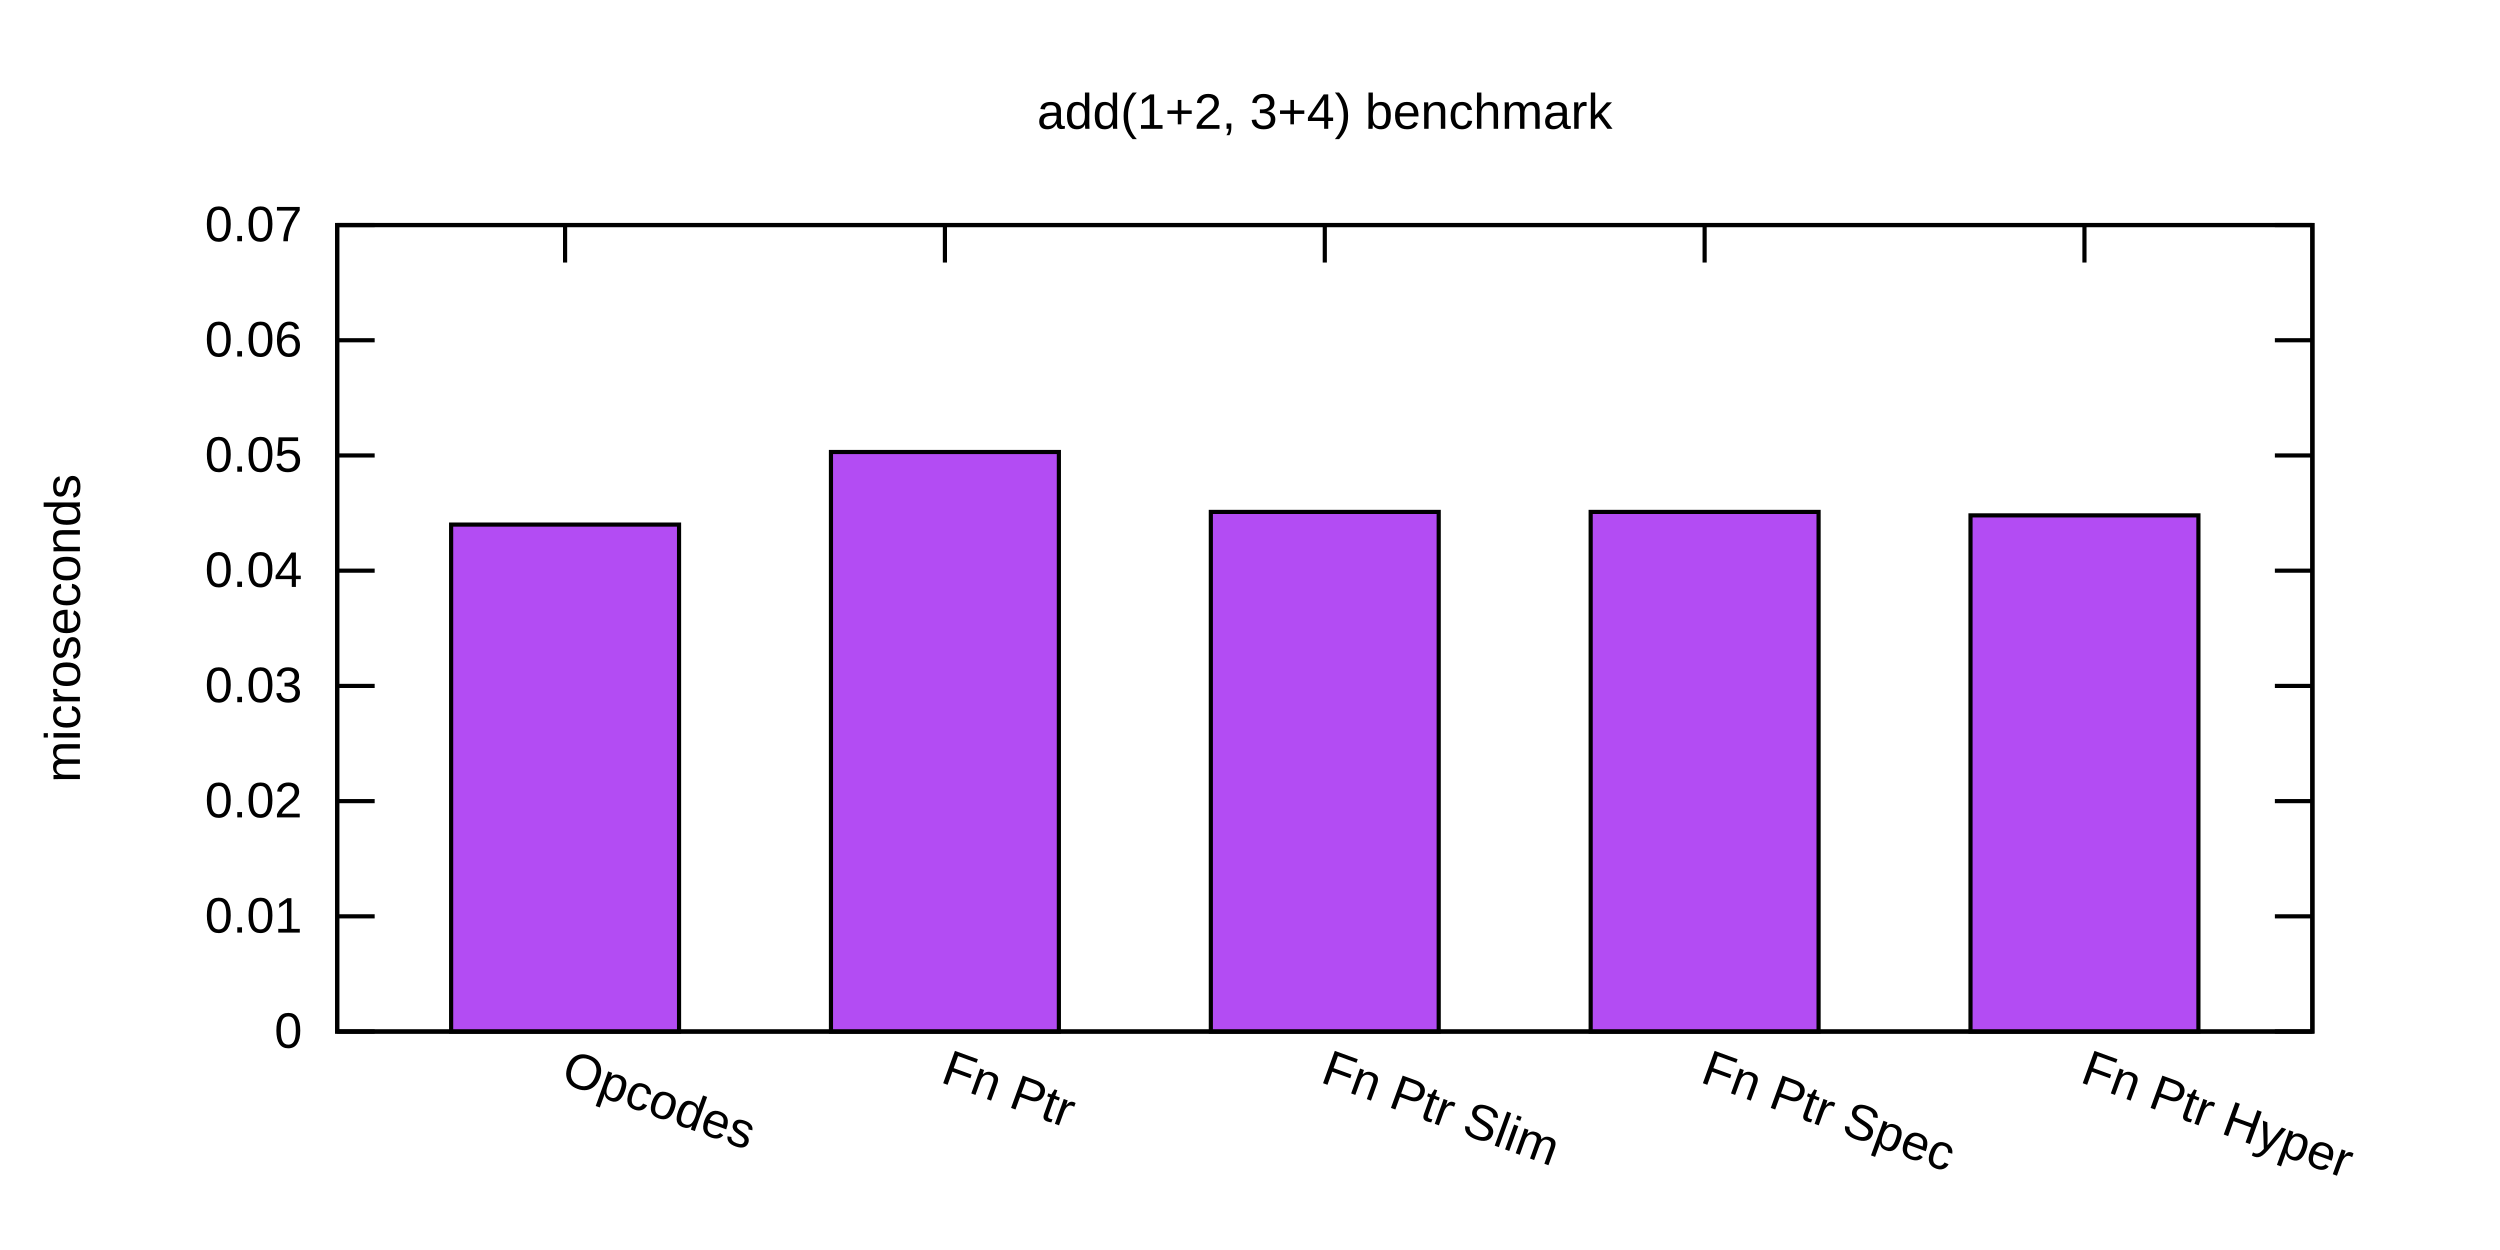
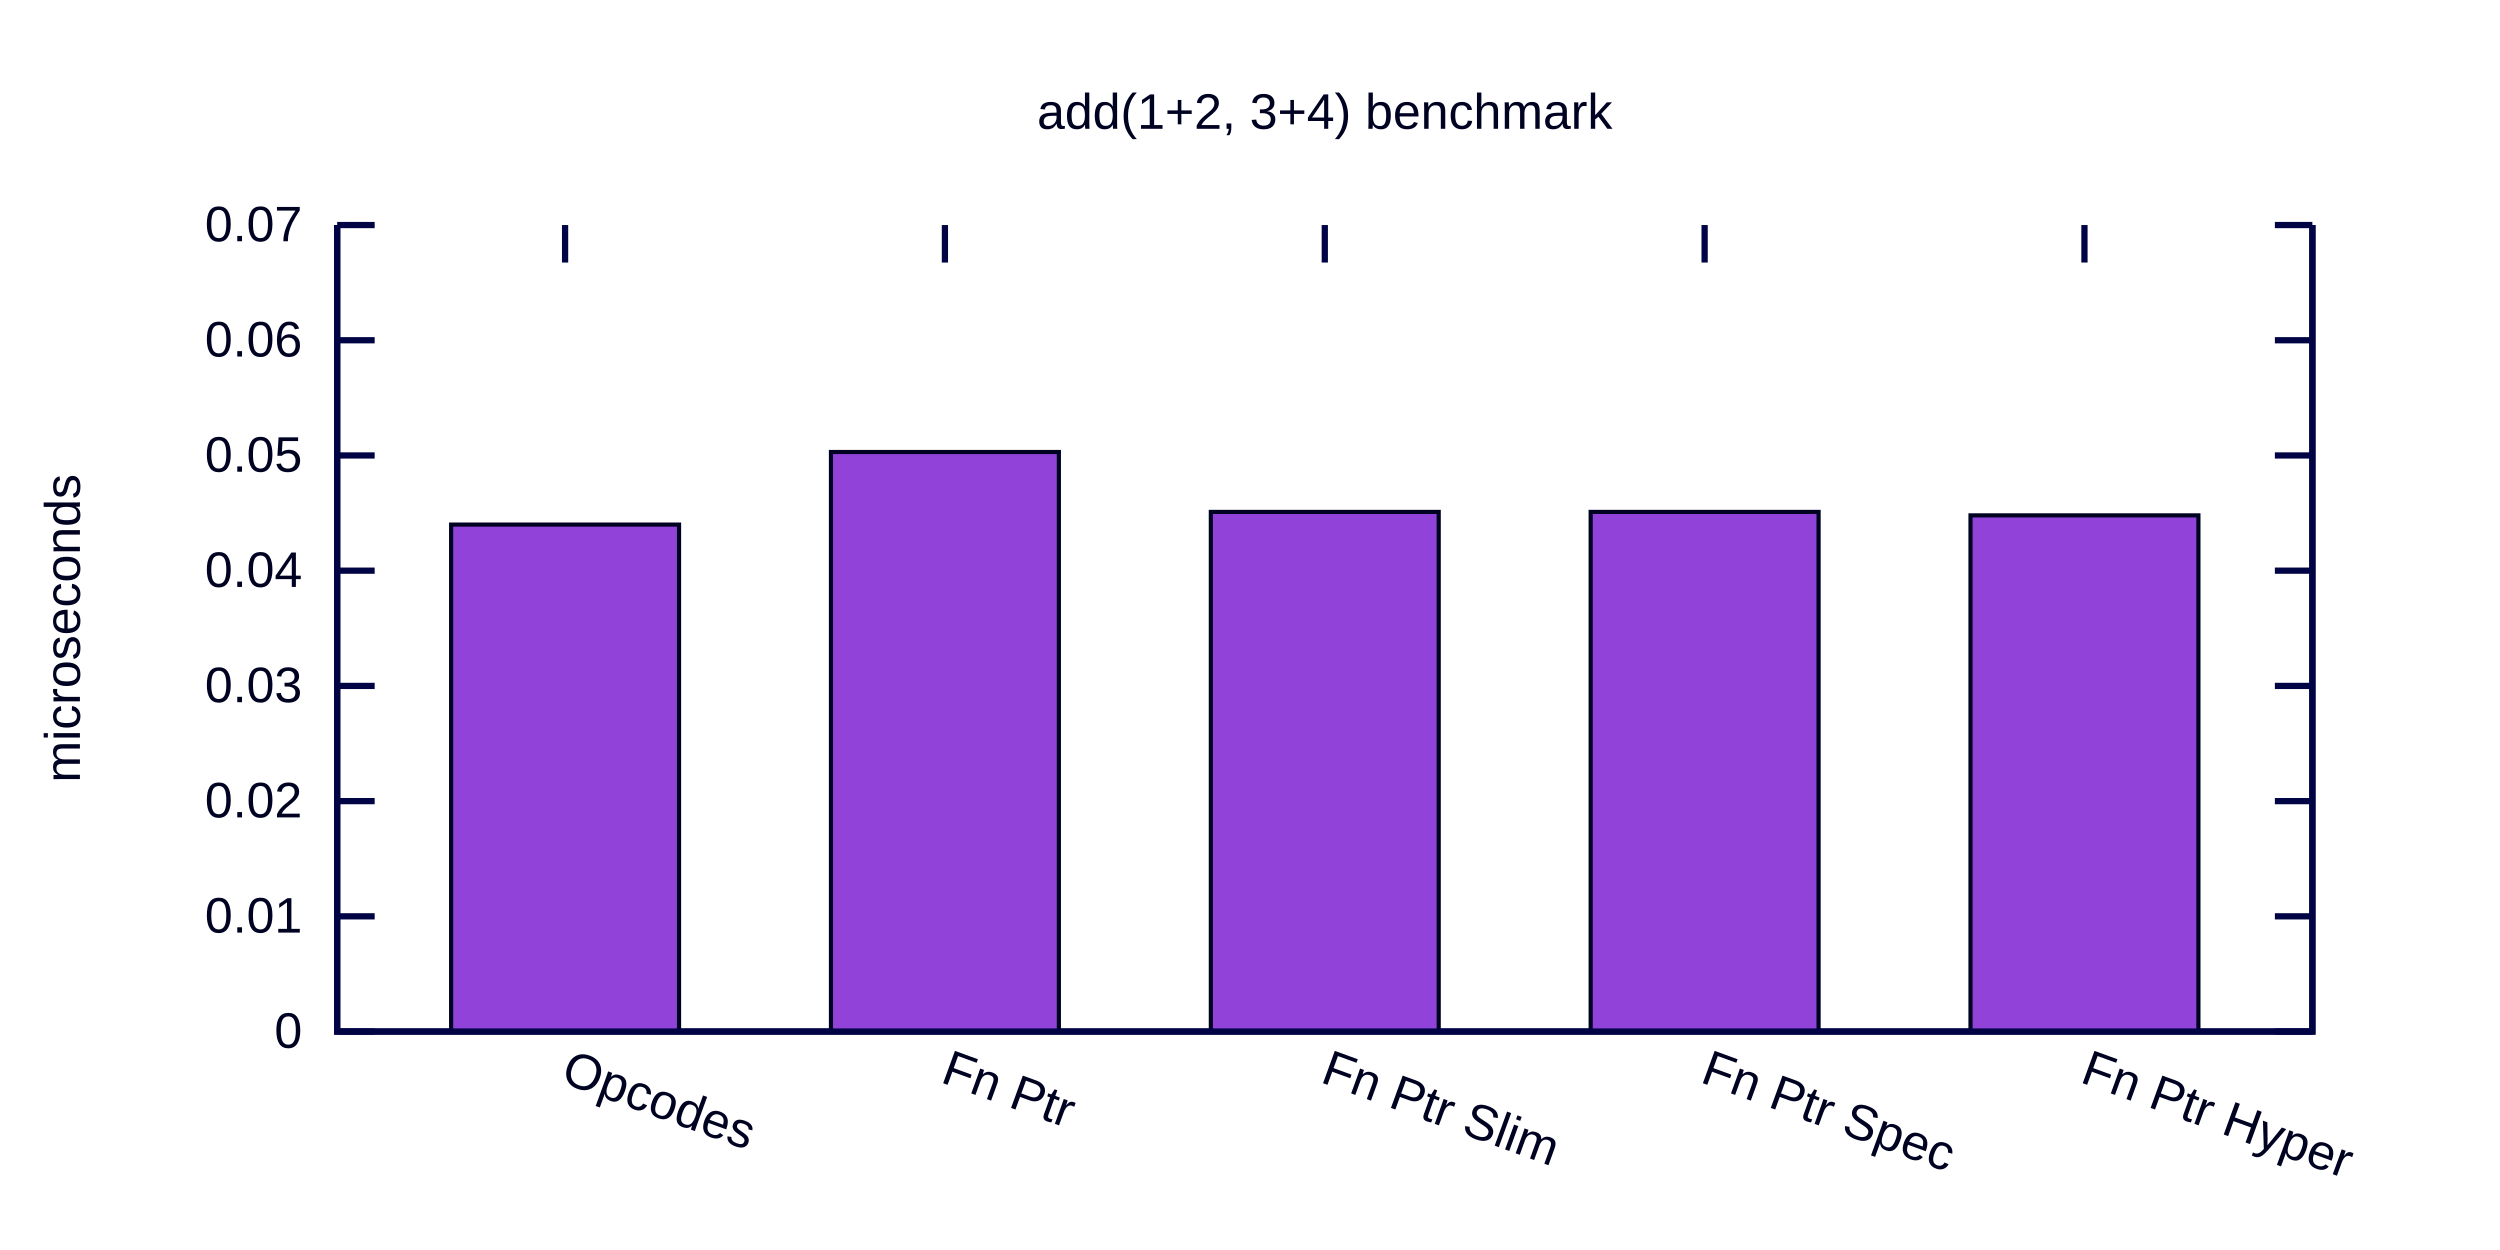
<svg xmlns="http://www.w3.org/2000/svg" xmlns:xlink="http://www.w3.org/1999/xlink" width="600" height="300" viewBox="0 0 600 300">
  <g id="gnuplot_canvas">
    <rect x="0" y="0" width="600" height="300" fill="none" />
    <defs>
      <circle id="gpDot" r="0.5" stroke-width="0.5" stroke="currentColor" />
      <path id="gpPt0" stroke-width="0.222" stroke="currentColor" d="M-1,0 h2 M0,-1 v2" />
      <path id="gpPt1" stroke-width="0.222" stroke="currentColor" d="M-1,-1 L1,1 M1,-1 L-1,1" />
      <path id="gpPt2" stroke-width="0.222" stroke="currentColor" d="M-1,0 L1,0 M0,-1 L0,1 M-1,-1 L1,1 M-1,1 L1,-1" />
      <rect id="gpPt3" stroke-width="0.222" stroke="currentColor" x="-1" y="-1" width="2" height="2" />
      <rect id="gpPt4" stroke-width="0.222" stroke="currentColor" fill="currentColor" x="-1" y="-1" width="2" height="2" />
      <circle id="gpPt5" stroke-width="0.222" stroke="currentColor" cx="0" cy="0" r="1" />
      <use xlink:href="#gpPt5" id="gpPt6" fill="currentColor" stroke="none" />
      <path id="gpPt7" stroke-width="0.222" stroke="currentColor" d="M0,-1.33 L-1.33,0.67 L1.33,0.67 z" />
      <use xlink:href="#gpPt7" id="gpPt8" fill="currentColor" stroke="none" />
      <use xlink:href="#gpPt7" id="gpPt9" stroke="currentColor" transform="rotate(180)" />
      <use xlink:href="#gpPt9" id="gpPt10" fill="currentColor" stroke="none" />
      <use xlink:href="#gpPt3" id="gpPt11" stroke="currentColor" transform="rotate(45)" />
      <use xlink:href="#gpPt11" id="gpPt12" fill="currentColor" stroke="none" />
      <path id="gpPt13" stroke-width="0.222" stroke="currentColor" d="M0,1.330 L1.265,0.411 L0.782,-1.067 L-0.782,-1.076 L-1.265,0.411 z" />
      <use xlink:href="#gpPt13" id="gpPt14" fill="currentColor" stroke="none" />
      <filter id="textbox" filterUnits="objectBoundingBox" x="0" y="0" height="1" width="1">
        <feFlood flood-color="white" flood-opacity="1" result="bgnd" />
        <feComposite in="SourceGraphic" in2="bgnd" operator="atop" />
      </filter>
      <filter id="greybox" filterUnits="objectBoundingBox" x="0" y="0" height="1" width="1">
        <feFlood flood-color="lightgrey" flood-opacity="1" result="grey" />
        <feComposite in="SourceGraphic" in2="grey" operator="atop" />
      </filter>
    </defs>
    <g fill="none" color="white" stroke="currentColor" stroke-width="1.00" stroke-linecap="butt" stroke-linejoin="miter">
</g>
-     <g fill="none" color="black" stroke="currentColor" stroke-width="1.00" stroke-linecap="butt" stroke-linejoin="miter">
-       <path stroke="black" d="M80.92,247.57 L89.92,247.57 M554.97,247.57 L545.97,247.57  " />
-       <g transform="translate(72.53,251.47)" stroke="none" fill="black" font-family="Arial" font-size="12.00" text-anchor="end">
+     <g fill="none" color="white" stroke="currentColor" stroke-width="1.50" stroke-linecap="butt" stroke-linejoin="miter">
+ </g>
+     <g fill="none" color="black" stroke="currentColor" stroke-width="1.50" stroke-linecap="butt" stroke-linejoin="miter">
+       <path stroke="rgb(  0,   4,  68)" d="M80.92,247.57 L89.92,247.57 M554.97,247.57 L545.97,247.57  " />
+       <g transform="translate(72.53,251.47)" stroke="none" fill="rgb(0,2,34)" font-family="Arial" font-size="12.00" text-anchor="end">
        <text>
          <tspan font-family="Arial"> 0</tspan>
        </text>
      </g>
    </g>
-     <g fill="none" color="black" stroke="currentColor" stroke-width="1.00" stroke-linecap="butt" stroke-linejoin="miter">
-       <path stroke="black" d="M80.92,219.92 L89.92,219.92 M554.97,219.92 L545.97,219.92  " />
-       <g transform="translate(72.53,223.82)" stroke="none" fill="black" font-family="Arial" font-size="12.00" text-anchor="end">
+     <g fill="none" color="black" stroke="currentColor" stroke-width="1.50" stroke-linecap="butt" stroke-linejoin="miter">
+       <path stroke="rgb(  0,   4,  68)" d="M80.92,219.92 L89.92,219.92 M554.97,219.92 L545.97,219.92  " />
+       <g transform="translate(72.53,223.82)" stroke="none" fill="rgb(0,2,34)" font-family="Arial" font-size="12.00" text-anchor="end">
        <text>
          <tspan font-family="Arial"> 0.01</tspan>
        </text>
      </g>
    </g>
-     <g fill="none" color="black" stroke="currentColor" stroke-width="1.00" stroke-linecap="butt" stroke-linejoin="miter">
-       <path stroke="black" d="M80.92,192.27 L89.92,192.27 M554.97,192.27 L545.97,192.27  " />
-       <g transform="translate(72.53,196.17)" stroke="none" fill="black" font-family="Arial" font-size="12.00" text-anchor="end">
+     <g fill="none" color="black" stroke="currentColor" stroke-width="1.50" stroke-linecap="butt" stroke-linejoin="miter">
+       <path stroke="rgb(  0,   4,  68)" d="M80.92,192.27 L89.92,192.27 M554.97,192.27 L545.97,192.27  " />
+       <g transform="translate(72.53,196.17)" stroke="none" fill="rgb(0,2,34)" font-family="Arial" font-size="12.00" text-anchor="end">
        <text>
          <tspan font-family="Arial"> 0.02</tspan>
        </text>
      </g>
    </g>
-     <g fill="none" color="black" stroke="currentColor" stroke-width="1.00" stroke-linecap="butt" stroke-linejoin="miter">
-       <path stroke="black" d="M80.92,164.62 L89.92,164.62 M554.97,164.62 L545.97,164.62  " />
-       <g transform="translate(72.53,168.52)" stroke="none" fill="black" font-family="Arial" font-size="12.00" text-anchor="end">
+     <g fill="none" color="black" stroke="currentColor" stroke-width="1.50" stroke-linecap="butt" stroke-linejoin="miter">
+       <path stroke="rgb(  0,   4,  68)" d="M80.92,164.62 L89.92,164.62 M554.97,164.62 L545.97,164.62  " />
+       <g transform="translate(72.53,168.52)" stroke="none" fill="rgb(0,2,34)" font-family="Arial" font-size="12.00" text-anchor="end">
        <text>
          <tspan font-family="Arial"> 0.03</tspan>
        </text>
      </g>
    </g>
-     <g fill="none" color="black" stroke="currentColor" stroke-width="1.00" stroke-linecap="butt" stroke-linejoin="miter">
-       <path stroke="black" d="M80.92,136.96 L89.92,136.96 M554.97,136.96 L545.97,136.96  " />
-       <g transform="translate(72.53,140.86)" stroke="none" fill="black" font-family="Arial" font-size="12.00" text-anchor="end">
+     <g fill="none" color="black" stroke="currentColor" stroke-width="1.50" stroke-linecap="butt" stroke-linejoin="miter">
+       <path stroke="rgb(  0,   4,  68)" d="M80.92,136.96 L89.92,136.96 M554.97,136.96 L545.97,136.96  " />
+       <g transform="translate(72.53,140.86)" stroke="none" fill="rgb(0,2,34)" font-family="Arial" font-size="12.00" text-anchor="end">
        <text>
          <tspan font-family="Arial"> 0.04</tspan>
        </text>
      </g>
    </g>
-     <g fill="none" color="black" stroke="currentColor" stroke-width="1.00" stroke-linecap="butt" stroke-linejoin="miter">
-       <path stroke="black" d="M80.92,109.31 L89.92,109.31 M554.97,109.31 L545.97,109.31  " />
-       <g transform="translate(72.53,113.21)" stroke="none" fill="black" font-family="Arial" font-size="12.00" text-anchor="end">
+     <g fill="none" color="black" stroke="currentColor" stroke-width="1.50" stroke-linecap="butt" stroke-linejoin="miter">
+       <path stroke="rgb(  0,   4,  68)" d="M80.92,109.31 L89.92,109.31 M554.97,109.31 L545.97,109.31  " />
+       <g transform="translate(72.53,113.21)" stroke="none" fill="rgb(0,2,34)" font-family="Arial" font-size="12.00" text-anchor="end">
        <text>
          <tspan font-family="Arial"> 0.05</tspan>
        </text>
      </g>
    </g>
-     <g fill="none" color="black" stroke="currentColor" stroke-width="1.00" stroke-linecap="butt" stroke-linejoin="miter">
-       <path stroke="black" d="M80.92,81.66 L89.92,81.66 M554.97,81.66 L545.97,81.66  " />
-       <g transform="translate(72.53,85.56)" stroke="none" fill="black" font-family="Arial" font-size="12.00" text-anchor="end">
+     <g fill="none" color="black" stroke="currentColor" stroke-width="1.50" stroke-linecap="butt" stroke-linejoin="miter">
+       <path stroke="rgb(  0,   4,  68)" d="M80.92,81.66 L89.92,81.66 M554.97,81.66 L545.97,81.66  " />
+       <g transform="translate(72.53,85.56)" stroke="none" fill="rgb(0,2,34)" font-family="Arial" font-size="12.00" text-anchor="end">
        <text>
          <tspan font-family="Arial"> 0.06</tspan>
        </text>
      </g>
    </g>
-     <g fill="none" color="black" stroke="currentColor" stroke-width="1.00" stroke-linecap="butt" stroke-linejoin="miter">
-       <path stroke="black" d="M80.92,54.01 L89.92,54.01 M554.97,54.01 L545.97,54.01  " />
-       <g transform="translate(72.53,57.91)" stroke="none" fill="black" font-family="Arial" font-size="12.00" text-anchor="end">
+     <g fill="none" color="black" stroke="currentColor" stroke-width="1.50" stroke-linecap="butt" stroke-linejoin="miter">
+       <path stroke="rgb(  0,   4,  68)" d="M80.92,54.01 L89.92,54.01 M554.97,54.01 L545.97,54.01  " />
+       <g transform="translate(72.53,57.91)" stroke="none" fill="rgb(0,2,34)" font-family="Arial" font-size="12.00" text-anchor="end">
        <text>
          <tspan font-family="Arial"> 0.07</tspan>
        </text>
      </g>
    </g>
-     <g fill="none" color="black" stroke="currentColor" stroke-width="1.00" stroke-linecap="butt" stroke-linejoin="miter">
-       <path stroke="black" d="M135.62,247.57 L135.62,238.57 M135.62,54.01 L135.62,63.01  " />
-       <g transform="translate(134.28,259.63) rotate(20.00)" stroke="none" fill="black" font-family="Arial" font-size="12.00" text-anchor="start">
+     <g fill="none" color="black" stroke="currentColor" stroke-width="1.50" stroke-linecap="butt" stroke-linejoin="miter">
+       <path stroke="rgb(  0,   4,  68)" d="M135.62,247.57 L135.62,238.57 M135.62,54.01 L135.62,63.01  " />
+       <g transform="translate(134.28,259.63) rotate(20.00)" stroke="none" fill="rgb(0,2,34)" font-family="Arial" font-size="12.00" text-anchor="start">
        <text>
          <tspan font-family="Arial">Opcodes</tspan>
        </text>
      </g>
    </g>
-     <g fill="none" color="black" stroke="currentColor" stroke-width="1.00" stroke-linecap="butt" stroke-linejoin="miter">
-       <path stroke="black" d="M226.78,247.57 L226.78,238.57 M226.78,54.01 L226.78,63.01  " />
-       <g transform="translate(225.44,259.63) rotate(20.00)" stroke="none" fill="black" font-family="Arial" font-size="12.00" text-anchor="start">
+     <g fill="none" color="black" stroke="currentColor" stroke-width="1.50" stroke-linecap="butt" stroke-linejoin="miter">
+       <path stroke="rgb(  0,   4,  68)" d="M226.78,247.57 L226.78,238.57 M226.78,54.01 L226.78,63.01  " />
+       <g transform="translate(225.44,259.63) rotate(20.00)" stroke="none" fill="rgb(0,2,34)" font-family="Arial" font-size="12.00" text-anchor="start">
        <text>
          <tspan font-family="Arial">Fn Ptr</tspan>
        </text>
      </g>
    </g>
-     <g fill="none" color="black" stroke="currentColor" stroke-width="1.00" stroke-linecap="butt" stroke-linejoin="miter">
-       <path stroke="black" d="M317.95,247.57 L317.95,238.57 M317.95,54.01 L317.95,63.01  " />
-       <g transform="translate(316.61,259.63) rotate(20.00)" stroke="none" fill="black" font-family="Arial" font-size="12.00" text-anchor="start">
+     <g fill="none" color="black" stroke="currentColor" stroke-width="1.50" stroke-linecap="butt" stroke-linejoin="miter">
+       <path stroke="rgb(  0,   4,  68)" d="M317.95,247.57 L317.95,238.57 M317.95,54.01 L317.95,63.01  " />
+       <g transform="translate(316.61,259.63) rotate(20.00)" stroke="none" fill="rgb(0,2,34)" font-family="Arial" font-size="12.00" text-anchor="start">
        <text>
          <tspan font-family="Arial">Fn Ptr Slim</tspan>
        </text>
      </g>
    </g>
-     <g fill="none" color="black" stroke="currentColor" stroke-width="1.00" stroke-linecap="butt" stroke-linejoin="miter">
-       <path stroke="black" d="M409.11,247.57 L409.11,238.57 M409.11,54.01 L409.11,63.01  " />
-       <g transform="translate(407.77,259.63) rotate(20.00)" stroke="none" fill="black" font-family="Arial" font-size="12.00" text-anchor="start">
+     <g fill="none" color="black" stroke="currentColor" stroke-width="1.50" stroke-linecap="butt" stroke-linejoin="miter">
+       <path stroke="rgb(  0,   4,  68)" d="M409.11,247.57 L409.11,238.57 M409.11,54.01 L409.11,63.01  " />
+       <g transform="translate(407.77,259.63) rotate(20.00)" stroke="none" fill="rgb(0,2,34)" font-family="Arial" font-size="12.00" text-anchor="start">
        <text>
          <tspan font-family="Arial">Fn Ptr Spec</tspan>
        </text>
      </g>
    </g>
-     <g fill="none" color="black" stroke="currentColor" stroke-width="1.00" stroke-linecap="butt" stroke-linejoin="miter">
-       <path stroke="black" d="M500.27,247.57 L500.27,238.57 M500.27,54.01 L500.27,63.01  " />
-       <g transform="translate(498.93,259.63) rotate(20.00)" stroke="none" fill="black" font-family="Arial" font-size="12.00" text-anchor="start">
+     <g fill="none" color="black" stroke="currentColor" stroke-width="1.50" stroke-linecap="butt" stroke-linejoin="miter">
+       <path stroke="rgb(  0,   4,  68)" d="M500.27,247.57 L500.27,238.57 M500.27,54.01 L500.27,63.01  " />
+       <g transform="translate(498.93,259.63) rotate(20.00)" stroke="none" fill="rgb(0,2,34)" font-family="Arial" font-size="12.00" text-anchor="start">
        <text>
          <tspan font-family="Arial">Fn Ptr Hyper</tspan>
        </text>
      </g>
    </g>
-     <g fill="none" color="black" stroke="currentColor" stroke-width="1.00" stroke-linecap="butt" stroke-linejoin="miter">
- </g>
-     <g fill="none" color="black" stroke="currentColor" stroke-width="1.00" stroke-linecap="butt" stroke-linejoin="miter">
-       <path stroke="black" d="M80.92,54.01 L80.92,247.57 L554.97,247.57 L554.97,54.01 L80.92,54.01 Z  " />
-     </g>
-     <g fill="none" color="black" stroke="currentColor" stroke-width="1.00" stroke-linecap="butt" stroke-linejoin="miter">
+     <g fill="none" color="black" stroke="currentColor" stroke-width="1.50" stroke-linecap="butt" stroke-linejoin="miter">
+ </g>
+     <g fill="none" color="black" stroke="currentColor" stroke-width="1.50" stroke-linecap="butt" stroke-linejoin="miter">
+       <path stroke="rgb(  0,   4,  68)" d="M80.92,54.01 L80.92,247.57 L554.97,247.57 L554.97,54.01 M80.92,54.01  " />
+     </g>
+     <g fill="none" color="black" stroke="currentColor" stroke-width="1.50" stroke-linecap="butt" stroke-linejoin="miter">
</g>
    <g id="gnuplot_plot_1">
-       <g fill="none" color="black" stroke="currentColor" stroke-width="1.00" stroke-linecap="butt" stroke-linejoin="miter">
-         <g stroke="none" shape-rendering="crispEdges">
-           <polygon fill="rgb(179,  76, 243)" points="108.27,247.57 162.98,247.57 162.98,125.89 108.27,125.89 " />
-         </g>
-         <path stroke="black" d="M108.27,247.57 L108.27,125.90 L162.97,125.90 L162.97,247.57 L108.27,247.57 Z  " />
-       </g>
-       <g fill="none" color="black" stroke="currentColor" stroke-width="1.00" stroke-linecap="butt" stroke-linejoin="miter">
-         <g stroke="none" shape-rendering="crispEdges">
-           <polygon fill="rgb(179,  76, 243)" points="199.43,247.57 254.14,247.57 254.14,108.47 199.43,108.47 " />
-         </g>
-         <path stroke="black" d="M199.43,247.57 L199.43,108.48 L254.13,108.48 L254.13,247.57 L199.43,247.57 Z  " />
-       </g>
-       <g fill="none" color="black" stroke="currentColor" stroke-width="1.00" stroke-linecap="butt" stroke-linejoin="miter">
-         <g stroke="none" shape-rendering="crispEdges">
-           <polygon fill="rgb(179,  76, 243)" points="290.60,247.57 345.30,247.57 345.30,122.85 290.60,122.85 " />
-         </g>
-         <path stroke="black" d="M290.60,247.57 L290.60,122.86 L345.29,122.86 L345.29,247.57 L290.60,247.57 Z  " />
-       </g>
-       <g fill="none" color="black" stroke="currentColor" stroke-width="1.00" stroke-linecap="butt" stroke-linejoin="miter">
-         <g stroke="none" shape-rendering="crispEdges">
-           <polygon fill="rgb(179,  76, 243)" points="381.76,247.57 436.47,247.57 436.47,122.85 381.76,122.85 " />
-         </g>
-         <path stroke="black" d="M381.76,247.57 L381.76,122.86 L436.46,122.86 L436.46,247.57 L381.76,247.57 Z  " />
-       </g>
-       <g fill="none" color="black" stroke="currentColor" stroke-width="1.00" stroke-linecap="butt" stroke-linejoin="miter">
-         <g stroke="none" shape-rendering="crispEdges">
-           <polygon fill="rgb(179,  76, 243)" points="472.92,247.57 527.63,247.57 527.63,123.68 472.92,123.68 " />
-         </g>
-         <path stroke="black" d="M472.92,247.57 L472.92,123.69 L527.62,123.69 L527.62,247.57 L472.92,247.57 Z  " />
-       </g>
-       <g fill="none" color="black" stroke="currentColor" stroke-width="1.00" stroke-linecap="butt" stroke-linejoin="miter">
- </g>
-     </g>
-     <g fill="none" color="white" stroke="rgb(160,  32, 240)" stroke-width="2.00" stroke-linecap="butt" stroke-linejoin="miter">
+       <g fill="none" color="white" stroke="rgb(  0,   4,  68)" stroke-width="1.00" stroke-linecap="butt" stroke-linejoin="miter">
+ </g>
+       <g fill="none" color="black" stroke="currentColor" stroke-width="1.00" stroke-linecap="butt" stroke-linejoin="miter">
+         <g stroke="none" shape-rendering="crispEdges">
+           <polygon fill="rgb(145,  67, 217)" points="108.27,247.57 162.98,247.57 162.98,125.89 108.27,125.89 " />
+         </g>
+         <path stroke="rgb(  0,   2,  34)" d="M108.27,247.57 L108.27,125.90 L162.97,125.90 L162.97,247.57 L108.27,247.57 Z  " />
+       </g>
+       <g fill="none" color="black" stroke="currentColor" stroke-width="1.00" stroke-linecap="butt" stroke-linejoin="miter">
+         <g stroke="none" shape-rendering="crispEdges">
+           <polygon fill="rgb(145,  67, 217)" points="199.43,247.57 254.14,247.57 254.14,108.47 199.43,108.47 " />
+         </g>
+         <path stroke="rgb(  0,   2,  34)" d="M199.43,247.57 L199.43,108.48 L254.13,108.48 L254.13,247.57 L199.43,247.57 Z  " />
+       </g>
+       <g fill="none" color="black" stroke="currentColor" stroke-width="1.00" stroke-linecap="butt" stroke-linejoin="miter">
+         <g stroke="none" shape-rendering="crispEdges">
+           <polygon fill="rgb(145,  67, 217)" points="290.60,247.57 345.30,247.57 345.30,122.85 290.60,122.85 " />
+         </g>
+         <path stroke="rgb(  0,   2,  34)" d="M290.60,247.57 L290.60,122.86 L345.29,122.86 L345.29,247.57 L290.60,247.57 Z  " />
+       </g>
+       <g fill="none" color="black" stroke="currentColor" stroke-width="1.00" stroke-linecap="butt" stroke-linejoin="miter">
+         <g stroke="none" shape-rendering="crispEdges">
+           <polygon fill="rgb(145,  67, 217)" points="381.76,247.57 436.47,247.57 436.47,122.85 381.76,122.85 " />
+         </g>
+         <path stroke="rgb(  0,   2,  34)" d="M381.76,247.57 L381.76,122.86 L436.46,122.86 L436.46,247.57 L381.76,247.57 Z  " />
+       </g>
+       <g fill="none" color="black" stroke="currentColor" stroke-width="1.00" stroke-linecap="butt" stroke-linejoin="miter">
+         <g stroke="none" shape-rendering="crispEdges">
+           <polygon fill="rgb(145,  67, 217)" points="472.92,247.57 527.63,247.57 527.63,123.68 472.92,123.68 " />
+         </g>
+         <path stroke="rgb(  0,   2,  34)" d="M472.92,247.57 L472.92,123.69 L527.62,123.69 L527.62,247.57 L472.92,247.57 Z  " />
+       </g>
+       <g fill="none" color="black" stroke="currentColor" stroke-width="1.00" stroke-linecap="butt" stroke-linejoin="miter">
+ </g>
+     </g>
+     <g fill="none" color="white" stroke="rgb(126,  34, 211)" stroke-width="2.00" stroke-linecap="butt" stroke-linejoin="miter">
</g>
    <g fill="none" color="black" stroke="currentColor" stroke-width="2.00" stroke-linecap="butt" stroke-linejoin="miter">
</g>
-     <g fill="none" color="black" stroke="black" stroke-width="1.00" stroke-linecap="butt" stroke-linejoin="miter">
- </g>
-     <g fill="none" color="black" stroke="currentColor" stroke-width="1.00" stroke-linecap="butt" stroke-linejoin="miter">
-       <path stroke="black" d="M80.92,54.01 L80.92,247.57 L554.97,247.57 L554.97,54.01 L80.92,54.01 Z  " />
-       <g transform="translate(19.18,150.79) rotate(270.00)" stroke="none" fill="black" font-family="Arial" font-size="12.00" text-anchor="middle">
+     <g fill="none" color="black" stroke="black" stroke-width="1.50" stroke-linecap="butt" stroke-linejoin="miter">
+ </g>
+     <g fill="none" color="black" stroke="currentColor" stroke-width="1.50" stroke-linecap="butt" stroke-linejoin="miter">
+       <path stroke="rgb(  0,   4,  68)" d="M80.92,54.01 L80.92,247.57 L554.97,247.57 L554.97,54.01 M80.92,54.01  " />
+       <g transform="translate(19.18,150.79) rotate(270.00)" stroke="none" fill="rgb(0,2,34)" font-family="Arial" font-size="12.00" text-anchor="middle">
        <text>
          <tspan font-family="Arial">microseconds</tspan>
        </text>
      </g>
    </g>
-     <g fill="none" color="black" stroke="currentColor" stroke-width="1.00" stroke-linecap="butt" stroke-linejoin="miter">
- </g>
-     <g fill="none" color="black" stroke="currentColor" stroke-width="1.00" stroke-linecap="butt" stroke-linejoin="miter">
-       <g transform="translate(317.94,30.91)" stroke="none" fill="black" font-family="Arial" font-size="12.00" text-anchor="middle">
+     <g fill="none" color="black" stroke="currentColor" stroke-width="1.50" stroke-linecap="butt" stroke-linejoin="miter">
+ </g>
+     <g fill="none" color="black" stroke="currentColor" stroke-width="1.50" stroke-linecap="butt" stroke-linejoin="miter">
+       <g transform="translate(317.94,30.91)" stroke="none" fill="rgb(0,2,34)" font-family="Arial" font-size="12.00" text-anchor="middle">
        <text>
          <tspan font-family="Arial">add(1+2, 3+4) benchmark</tspan>
        </text>
      </g>
    </g>
-     <g fill="none" color="black" stroke="currentColor" stroke-width="1.00" stroke-linecap="butt" stroke-linejoin="miter">
+     <g fill="none" color="black" stroke="currentColor" stroke-width="1.50" stroke-linecap="butt" stroke-linejoin="miter">
</g>
  </g>
</svg>
